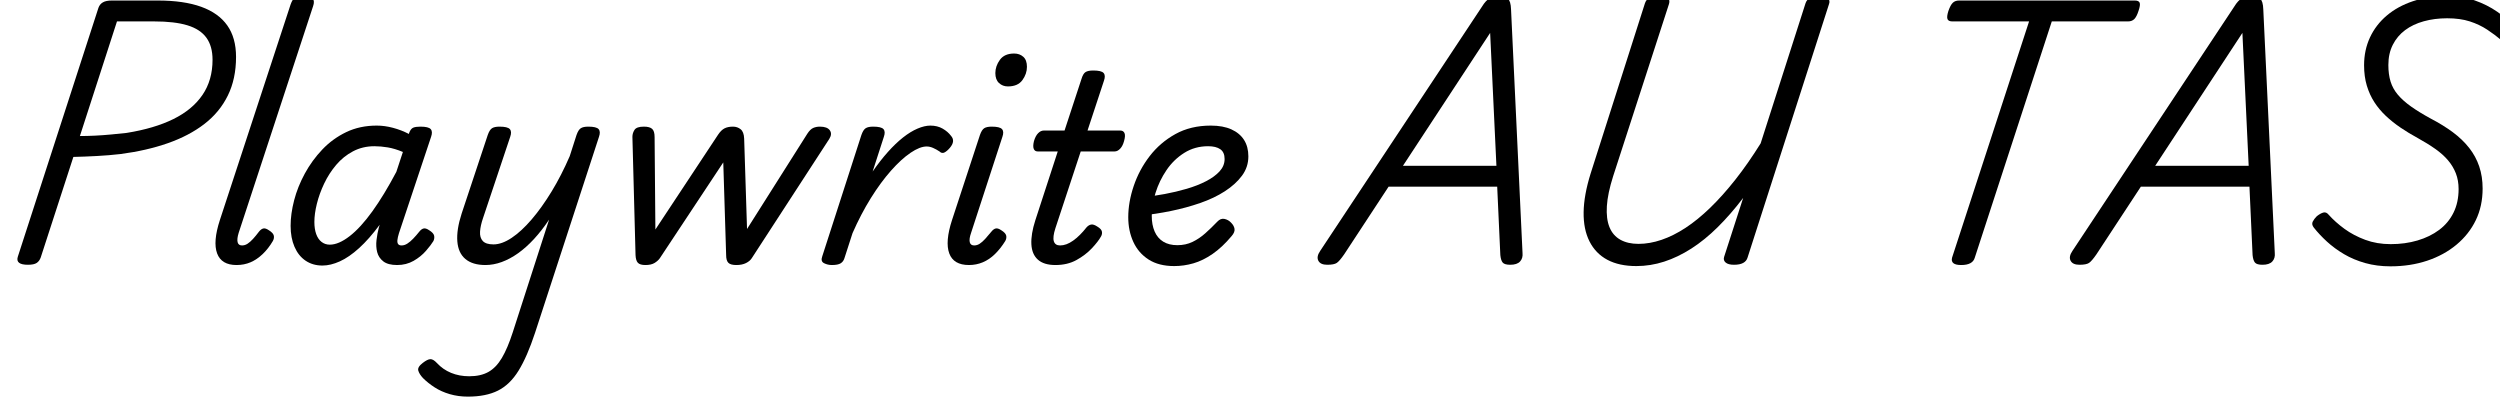
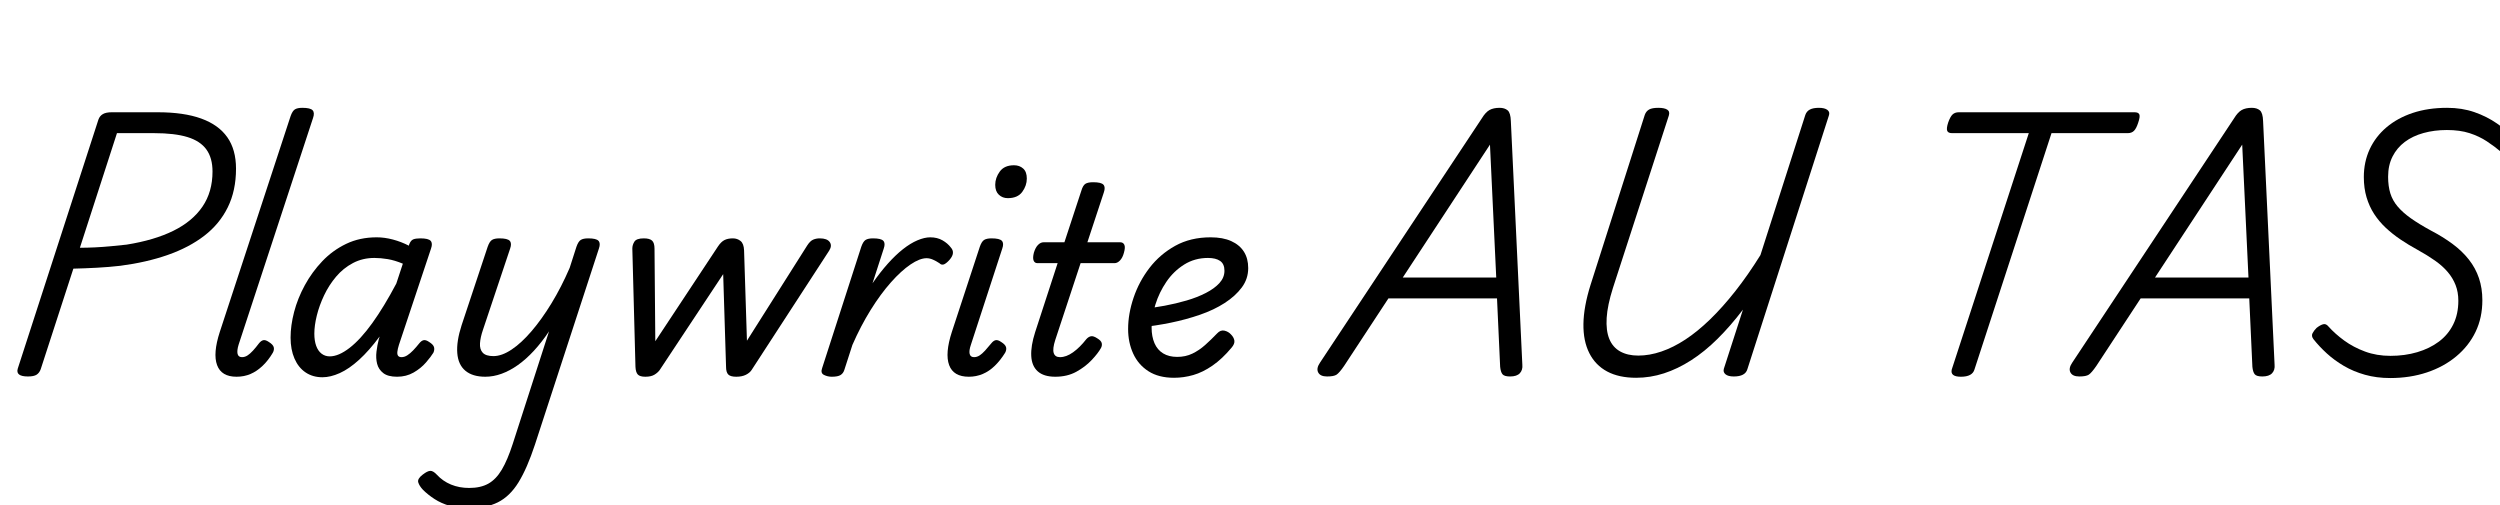
- <svg xmlns="http://www.w3.org/2000/svg" baseProfile="tiny" height="100%" version="1.2" width="100%">
-   <defs />
-   <g>
-     <path d="M107 -14Q59 -14 68 16L377 970Q382 984 394.0 991.0Q406 998 428 998H604Q704 998 770.5 974.0Q837 950 870.5 902.5Q904 855 904 782Q904 698 872.5 634.0Q841 570 782.5 525.0Q724 480 642.5 451.5Q561 423 461 410Q418 405 371.0 402.5Q324 400 281 399L156 14Q151 0 140.5 -7.0Q130 -14 107 -14ZM306 479Q333 479 364.0 480.5Q395 482 426.0 485.0Q457 488 485 491Q591 508 664.0 544.0Q737 580 775.5 636.5Q814 693 814 771Q814 823 790.5 855.5Q767 888 718.0 903.0Q669 918 590 918H448Z" transform="translate(0.0, 72) scale(0.072, -0.072)" />
-     <path d="M129 -15Q71 -15 54.5 29.5Q38 74 65 157L336 983Q343 1003 352.5 1009.0Q362 1015 381 1015Q412 1015 420.5 1005.5Q429 996 422 976L137 108Q130 85 133.0 72.5Q136 60 150 60Q161 60 171.0 66.5Q181 73 192.0 85.0Q203 97 215 113Q223 123 231.5 125.0Q240 127 253 118Q269 108 271.5 98.0Q274 88 268 77Q251 48 229.0 27.0Q207 6 182.5 -4.5Q158 -15 129 -15Z" transform="translate(55.944, 72) scale(0.072, -0.072)" />
-     <path d="M159 -17Q122 -17 94.5 1.5Q67 20 52.0 54.5Q37 89 37 135Q37 181 50.5 233.0Q64 285 91.5 335.5Q119 386 158.5 427.5Q198 469 250.0 494.0Q302 519 367 519Q397 519 429.0 510.5Q461 502 490 487L491 491Q497 507 506.5 511.0Q516 515 534 515Q565 515 573.5 505.5Q582 496 575 476L452 107Q447 91 446.0 80.5Q445 70 449.0 65.0Q453 60 462 60Q473 60 484.0 67.0Q495 74 506.5 86.0Q518 98 530 113Q538 123 546.5 125.0Q555 127 568 118Q584 108 586.5 98.0Q589 88 584 77Q575 62 555.5 39.5Q536 17 508.0 1.0Q480 -15 445 -15Q410 -15 392.0 -1.0Q374 13 368.5 34.5Q363 56 366.0 81.0Q369 106 375 129Q376 131 376.5 133.5Q377 136 378 139Q338 85 299.5 50.0Q261 15 225.5 -1.0Q190 -17 159 -17ZM128 150Q128 123 135.0 103.5Q142 84 155.5 73.5Q169 63 187 63Q221 63 263.0 95.5Q305 128 350.0 190.5Q395 253 442 342L467 418Q436 431 409.0 435.5Q382 440 358 440Q313 440 276.0 420.5Q239 401 211.5 368.5Q184 336 165.5 297.0Q147 258 137.5 219.5Q128 181 128 150Z" transform="translate(77.472, 72) scale(0.072, -0.072)" />
-     <path d="M161 -15Q112 -15 84.5 8.0Q57 31 53.5 75.5Q50 120 70 182L170 483Q177 503 186.5 509.0Q196 515 215 515Q246 515 254.5 505.5Q263 496 256 476L152 165Q142 136 140.5 113.0Q139 90 151.0 77.0Q163 64 192 64Q224 64 261.5 89.0Q299 114 338.0 159.5Q377 205 414.5 266.5Q452 328 484 402L510 483Q517 503 526.5 509.0Q536 515 555 515Q586 515 594.5 505.5Q603 496 596 476L351 -275Q321 -366 288.0 -419.5Q255 -473 209.0 -496.0Q163 -519 94 -519Q57 -519 24.5 -509.5Q-8 -500 -33.5 -483.5Q-59 -467 -78 -448Q-92 -433 -96.0 -419.5Q-100 -406 -79 -390Q-61 -376 -50.0 -375.5Q-39 -375 -25 -390Q-2 -415 29.5 -428.0Q61 -441 99 -441Q143 -441 172.5 -424.5Q202 -408 224.0 -371.0Q246 -334 266 -272L405 159Q377 117 347.0 84.5Q317 52 286.0 30.0Q255 8 223.5 -3.5Q192 -15 161 -15Z" transform="translate(122.256, 72) scale(0.072, -0.072)" />
-     <path d="M146 -15Q125 -15 117.0 -6.5Q109 2 108 23L96 476Q96 490 104.0 502.5Q112 515 140 515Q162 515 171.5 506.5Q181 498 181 475L184 121L424 484Q436 502 449.0 508.5Q462 515 481 515Q498 515 510.5 505.0Q523 495 524 469L535 123L766 488Q777 505 788.5 510.0Q800 515 814 515Q842 515 852.0 501.0Q862 487 850 468L553 11Q546 0 531.0 -7.5Q516 -15 494 -15Q472 -15 463.5 -6.5Q455 2 455 23L444 378L201 11Q194 1 181.0 -7.0Q168 -15 146 -15Z" transform="translate(167.472, 72) scale(0.072, -0.072)" />
-     <path d="M56 -15Q40 -15 26.0 -8.0Q12 -1 19 18L169 483Q176 503 185.5 509.0Q195 515 214 515Q245 515 253.5 505.5Q262 496 255 476L212 343Q241 385 270.5 418.0Q300 451 328.5 473.5Q357 496 384.0 507.5Q411 519 433 519Q460 519 480.0 507.5Q500 496 512 480Q521 470 520.0 458.5Q519 447 508 434Q497 421 487.0 416.0Q477 411 468 420Q456 428 443.5 433.5Q431 439 419 439Q393 439 357.5 415.0Q322 391 282.5 346.5Q243 302 205.0 241.0Q167 180 135 107L104 11Q100 -2 89.5 -8.5Q79 -15 56 -15Z" transform="translate(225.36, 72) scale(0.072, -0.072)" />
-     <path d="M127 -15Q68 -15 51.5 29.5Q35 74 62 157L169 483Q176 503 185.5 509.0Q195 515 214 515Q245 515 253.5 505.5Q262 496 255 476L135 108Q127 85 130.0 72.5Q133 60 147 60Q158 60 168.0 66.5Q178 73 189.0 85.0Q200 97 213 113Q221 123 229.5 125.0Q238 127 251 118Q267 108 269.5 98.0Q272 88 266 77Q248 48 226.5 27.0Q205 6 180.0 -4.5Q155 -15 127 -15ZM276 669Q256 669 242.0 682.0Q228 695 228 720Q228 747 245.5 771.0Q263 795 300 795Q321 795 335.0 782.5Q349 770 349 744Q349 717 331.5 693.0Q314 669 276 669Z" transform="translate(258.048, 72) scale(0.072, -0.072)" />
-     <path d="M158 -15Q114 -15 91.0 5.5Q68 26 66.0 64.5Q64 103 81 156L167 420H90Q79 420 75.0 430.0Q71 440 76 460Q82 480 92.0 490.0Q102 500 113 500H193L258 698Q264 718 273.5 724.0Q283 730 303 730Q334 730 342.5 720.5Q351 711 344 691L281 500H407Q418 500 422.5 490.5Q427 481 421 460Q416 441 406.0 430.5Q396 420 385 420H255L158 126Q147 92 152.0 76.0Q157 60 176 60Q200 60 226.0 78.5Q252 97 277 129Q285 138 294.5 140.0Q304 142 319 132Q334 123 336.0 113.5Q338 104 333 95Q322 75 297.5 49.0Q273 23 238.5 4.0Q204 -15 158 -15Z" transform="translate(279.648, 72) scale(0.072, -0.072)" />
-     <path d="M225 -19Q166 -19 127.0 6.0Q88 31 68.5 73.5Q49 116 49 168Q49 226 70.0 288.0Q91 350 131.0 402.0Q171 454 229.5 486.5Q288 519 365 519Q412 519 444.0 504.5Q476 490 492.5 464.0Q509 438 509 401Q509 360 484.5 327.0Q460 294 419.0 267.5Q378 241 324.5 222.5Q271 204 212.5 192.0Q154 180 95 174L107 245Q146 249 189.0 257.0Q232 265 273.0 277.0Q314 289 347.0 306.0Q380 323 399.0 344.0Q418 365 418 391Q418 417 401.5 428.5Q385 440 355 440Q304 440 263.5 414.5Q223 389 195.5 348.5Q168 308 153.5 261.5Q139 215 139 173Q139 139 150.0 113.5Q161 88 183.0 74.5Q205 61 237 61Q269 61 295.0 73.5Q321 86 344.0 106.5Q367 127 390 151Q403 165 418.0 161.5Q433 158 443 147Q454 136 456.0 123.5Q458 111 445 96Q409 53 372.0 27.5Q335 2 298.5 -8.5Q262 -19 225 -19Z" transform="translate(307.584, 72) scale(0.072, -0.072)" />
-     <path d="M-15 -14Q-41 -14 -49.0 1.5Q-57 17 -42 39L578 975Q592 998 607.0 1006.5Q622 1015 646 1015Q665 1015 676.5 1005.5Q688 996 689 964L733 31Q735 11 723.5 -1.5Q712 -14 686 -14Q664 -14 657.0 -5.5Q650 3 648 23L636 285H220L50 26Q32 0 21.5 -7.0Q11 -14 -15 -14ZM275 365H633L609 874Z" transform="translate(367.056, 72) scale(0.072, -0.072)" />
-     <path d="M336 -19Q270 -19 225.0 5.0Q180 29 156.5 75.5Q133 122 134.0 187.5Q135 253 161 336L369 988Q374 1002 385.5 1008.5Q397 1015 421 1015Q444 1015 455.0 1008.0Q466 1001 461 985L247 325Q226 259 223.0 210.5Q220 162 233.0 130.0Q246 98 274.5 82.0Q303 66 344 66Q387 66 432.5 81.5Q478 97 524.5 127.5Q571 158 619.0 204.5Q667 251 715.5 312.5Q764 374 812 451L984 988Q989 1002 1001.5 1008.5Q1014 1015 1036 1015Q1058 1015 1068.5 1007.0Q1079 999 1074 985L762 14Q758 0 745.0 -7.0Q732 -14 710 -14Q688 -14 678.0 -5.5Q668 3 672 16L745 242Q697 179 647.5 130.0Q598 81 546.5 48.0Q495 15 442.5 -2.0Q390 -19 336 -19Z" transform="translate(427.032, 72) scale(0.072, -0.072)" />
-     <path d="M298 -15Q256 -15 263 13L558 918H264Q249 918 245.5 927.0Q242 936 249 958Q257 981 266.0 989.5Q275 998 290 998H963Q978 998 981.5 989.5Q985 981 977 958Q970 936 961.0 927.0Q952 918 937 918H645L350 13Q346 -1 333.0 -8.0Q320 -15 298 -15Z" transform="translate(519.336, 72) scale(0.072, -0.072)" />
-     <path d="M-15 -14Q-41 -14 -49.0 1.5Q-57 17 -42 39L578 975Q592 998 607.0 1006.5Q622 1015 646 1015Q665 1015 676.5 1005.5Q688 996 689 964L733 31Q735 11 723.5 -1.5Q712 -14 686 -14Q664 -14 657.0 -5.5Q650 3 648 23L636 285H220L50 26Q32 0 21.5 -7.0Q11 -14 -15 -14ZM275 365H633L609 874Z" transform="translate(574.488, 72) scale(0.072, -0.072)" />
-     <path d="M343 -20Q291 -20 246.5 -7.5Q202 5 165.5 26.5Q129 48 100.0 74.5Q71 101 49 129Q40 141 45.5 151.5Q51 162 61 172Q75 183 86.0 186.0Q97 189 106 178Q132 149 167.0 123.5Q202 98 246.5 81.5Q291 65 344 65Q399 65 446.5 79.0Q494 93 529.5 119.5Q565 146 584.5 185.5Q604 225 604 276Q604 309 593.5 336.0Q583 363 563.5 386.0Q544 409 515.0 429.5Q486 450 448 471Q413 490 382.0 511.0Q351 532 325.5 556.0Q300 580 281.5 608.5Q263 637 252.5 672.0Q242 707 242 750Q242 808 264.5 856.5Q287 905 329.0 940.5Q371 976 429.5 995.5Q488 1015 561 1015Q618 1015 665.5 998.5Q713 982 752.0 955.0Q791 928 822 897Q833 887 830.5 875.5Q828 864 814 852Q803 841 791.5 839.0Q780 837 769 845Q743 867 713.5 886.5Q684 906 647.0 918.0Q610 930 560 930Q512 930 470.5 918.5Q429 907 399.0 884.5Q369 862 352.0 828.5Q335 795 335 751Q335 715 343.5 687.5Q352 660 371.5 637.0Q391 614 422.0 592.0Q453 570 497 546Q545 521 582.0 493.5Q619 466 644.5 433.5Q670 401 683.0 362.5Q696 324 696 278Q696 211 670.0 157.0Q644 103 596.0 63.0Q548 23 483.5 1.5Q419 -20 343 -20Z" transform="translate(634.464, 72) scale(0.072, -0.072)" />
-   </g>
+ <svg xmlns="http://www.w3.org/2000/svg" width="134.06" height="27.048" viewBox="0 0 134.06 27.048">
+   <path transform="translate(0 19.992) scale(.014 -.014)" d="m107-14q-48 0-39 30l309 954q5 14 17 21t34 7h176q100 0 166.5-24t100-71.5 33.5-120.5q0-84-31.5-148t-90-109-140-73.5-181.5-41.5q-43-5-90-7.5t-90-3.5l-125-385q-5-14-15.5-21t-33.5-7zm199 493q27 0 58 1.5t62 4.5 59 6q106 17 179 53t111.5 92.5 38.5 134.5q0 52-23.5 84.5t-72.5 47.5-128 15h-142z" />
+   <path transform="translate(10.878 19.992) scale(.014 -.014)" d="m129-15q-58 0-74.5 44.5t10.5 127.5l271 826q7 20 16.5 26t28.5 6q31 0 39.5-9.5t1.5-29.5l-285-868q-7-23-4-35.5t17-12.5q11 0 21 6.5t21 18.5 23 28q8 10 16.5 12t21.5-7q16-10 18.5-20t-3.5-21q-17-29-39-50t-46.5-31.5-53.5-10.5z" />
+   <path transform="translate(15.064 19.992) scale(.014 -.014)" d="m159-17q-37 0-64.5 18.5t-42.5 53-15 80.5 13.5 98 41 102.5 67 92 91.5 66.5 117 25q30 0 62-8.5t61-23.5l1 4q6 16 15.5 20t27.5 4q31 0 39.5-9.5t1.5-29.5l-123-369q-5-16-6-26.5t3-15.5 13-5q11 0 22 7t22.5 19 23.5 27q8 10 16.5 12t21.5-7q16-10 18.5-20t-2.5-21q-9-15-28.5-37.5t-47.5-38.5-63-16-53 14-23.5 35.5-2.5 46.5 9 48q1 2 1.5 4.5t1.5 5.5q-40-54-78.5-89t-74-51-66.5-16zm-31 167q0-27 7-46.5t20.5-30 31.5-10.5q34 0 76 32.5t87 95 92 151.5l25 76q-31 13-58 17.5t-51 4.5q-45 0-82-19.5t-64.5-52-46-71.5-28-77.5-9.5-69.5z" />
+   <path transform="translate(23.772 19.992) scale(.014 -.014)" d="m161-15q-49 0-76.5 23t-31 67.5 16.5 106.5l100 301q7 20 16.5 26t28.5 6q31 0 39.5-9.5t1.5-29.5l-104-311q-10-29-11.5-52t10.5-36 41-13q32 0 69.5 25t76.5 70.5 76.5 107 69.5 135.5l26 81q7 20 16.5 26t28.5 6q31 0 39.5-9.5t1.5-29.5l-245-751q-30-91-63-144.5t-79-76.5-115-23q-37 0-69.5 9.5t-58 26-44.5 35.5q-14 15-18 28.5t17 29.5q18 14 29 14.5t25-14.5q23-25 54.5-38t69.5-13q44 0 73.5 16.5t51.5 53.5 42 99l139 431q-28-42-58-74.5t-61-54.5-62.5-33.5-62.5-11.5z" />
+   <path transform="translate(32.564 19.992) scale(.014 -.014)" d="m146-15q-21 0-29 8.5t-9 29.5l-12 453q0 14 8 26.5t36 12.5q22 0 31.5-8.5t9.5-31.5l3-354 240 363q12 18 25 24.5t32 6.5q17 0 29.5-10t13.5-36l11-346 231 365q11 17 22.5 22t25.5 5q28 0 38-14t-2-33l-297-457q-7-11-22-18.5t-37-7.5-30.5 8.5-8.5 29.5l-11 355-243-367q-7-10-20-18t-35-8z" />
+   <path transform="translate(43.82 19.992) scale(.014 -.014)" d="m56-15q-16 0-30 7t-7 26l150 465q7 20 16.5 26t28.5 6q31 0 39.5-9.5t1.5-29.5l-43-133q29 42 58.5 75t58 55.5 55.5 34 49 11.5q27 0 47-11.5t32-27.5q9-10 8-21.5t-12-24.5-21-18-19 4q-12 8-24.5 13.5t-24.5 5.5q-26 0-61.5-24t-75-68.5-77.5-105.5-70-134l-31-96q-4-13-14.5-19.5t-33.5-6.5z" />
+   <path transform="translate(50.176 19.992) scale(.014 -.014)" d="m127-15q-59 0-75.5 44.5t10.5 127.5l107 326q7 20 16.5 26t28.5 6q31 0 39.5-9.5t1.5-29.5l-120-368q-8-23-5-35.5t17-12.5q11 0 21 6.5t21 18.5 24 28q8 10 16.5 12t21.5-7q16-10 18.5-20t-3.5-21q-18-29-39.5-50t-46.5-31.5-53-10.5zm149 684q-20 0-34 13t-14 38q0 27 17.5 51t54.5 24q21 0 35-12.5t14-38.5q0-27-17.5-51t-55.5-24z" />
+   <path transform="translate(54.376 19.992) scale(.014 -.014)" d="m158-15q-44 0-67 20.5t-25 59 15 91.5l86 264h-77q-11 0-15 10t1 30q6 20 16 30t21 10h80l65 198q6 20 15.5 26t29.5 6q31 0 39.5-9.5t1.5-29.5l-63-191h126q11 0 15.5-9.5t-1.5-30.5q-5-19-15-29.5t-21-10.5h-130l-97-294q-11-34-6-50t24-16q24 0 50 18.5t51 50.5q8 9 17.5 11t24.5-8q15-9 17-18.5t-3-18.5q-11-20-35.5-46t-59-45-80.5-19z" />
+   <path transform="translate(59.808 19.992) scale(.014 -.014)" d="m225-19q-59 0-98 25t-58.5 67.5-19.5 94.5q0 58 21 120t61 114 98.5 84.5 135.5 32.5q47 0 79-14.5t48.5-40.5 16.5-63q0-41-24.5-74t-65.5-59.5-94.5-45-112-30.5-117.5-18l12 71q39 4 82 12t84 20 74 29 52 38 19 47-16.5 37.5-46.5 11.5q-51 0-91.5-25.5t-68-66-42-87-14.5-88.5q0-34 11-59.5t33-39 54-13.5 58 12.5 49 33 46 44.5q13 14 28 10.5t25-14.5q11-11 13-23.5t-11-27.5q-36-43-73-68.5t-73.5-36-73.5-10.5z" />
+   <path transform="translate(71.372 19.992) scale(.014 -.014)" d="m-15-14q-26 0-34 15.5t7 37.5l620 936q14 23 29 31.5t39 8.5q19 0 30.5-9.5t12.5-41.5l44-933q2-20-9.5-32.5t-37.5-12.5q-22 0-29 8.5t-9 28.5l-12 262h-416l-170-259q-18-26-28.5-33t-36.5-7zm290 379h358l-24 509z" />
+   <path transform="translate(83.034 19.992) scale(.014 -.014)" d="m336-19q-66 0-111 24t-68.5 70.5-22.5 112 27 148.5l208 652q5 14 16.5 20.5t35.5 6.5q23 0 34-7t6-23l-214-660q-21-66-24-114.5t10-80.5 41.5-48 69.5-16q43 0 88.5 15.5t92 46 94.5 77 96.5 108 96.5 138.5l172 537q5 14 17.5 20.5t34.5 6.5 32.5-8 5.5-22l-312-971q-4-14-17-21t-35-7-32 8.5-6 21.5l73 226q-48-63-97.5-112t-101-82-104-50-106.5-17z" />
+   <path transform="translate(100.98 19.992) scale(.014 -.014)" d="m298-15q-42 0-35 28l295 905h-294q-15 0-18.5 9t3.5 31q8 23 17 31.5t24 8.5h673q15 0 18.5-8.5t-4.5-31.5q-7-22-16-31t-24-9h-292l-295-905q-4-14-17-21t-35-7z" />
+   <path transform="translate(111.71 19.992) scale(.014 -.014)" d="m-15-14q-26 0-34 15.5t7 37.5l620 936q14 23 29 31.5t39 8.5q19 0 30.5-9.5t12.5-41.5l44-933q2-20-9.5-32.5t-37.5-12.5q-22 0-29 8.5t-9 28.5l-12 262h-416l-170-259q-18-26-28.5-33t-36.5-7zm290 379h358l-24 509z" />
+   <path transform="translate(123.37 19.992) scale(.014 -.014)" d="m343-20q-52 0-96.5 12.5t-81 34-65.5 48-51 54.5q-9 12-3.5 22.5t15.5 20.5q14 11 25 14t20-8q26-29 61-54.5t79.5-42 97.5-16.5q55 0 102.5 14t83 40.5 55 66 19.5 90.5q0 33-10.5 60t-30 50-48.5 43.5-67 41.5q-35 19-66 40t-56.5 45-44 52.5-29 63.5-10.5 78q0 58 22.5 106.5t64.5 84 100.5 55 131.5 19.5q57 0 104.5-16.5t86.5-43.5 70-58q11-10 8.5-21.5t-16.5-23.5q-11-11-22.5-13t-22.5 6q-26 22-55.5 41.5t-66.5 31.5-87 12q-48 0-89.5-11.5t-71.5-34-47-56-17-77.5q0-36 8.5-63.5t28-50.5 50.5-45 75-46q48-25 85-52.5t62.5-60 38.5-71 13-84.5q0-67-26-121t-74-94-112.5-61.5-140.5-21.5z" />
</svg>
